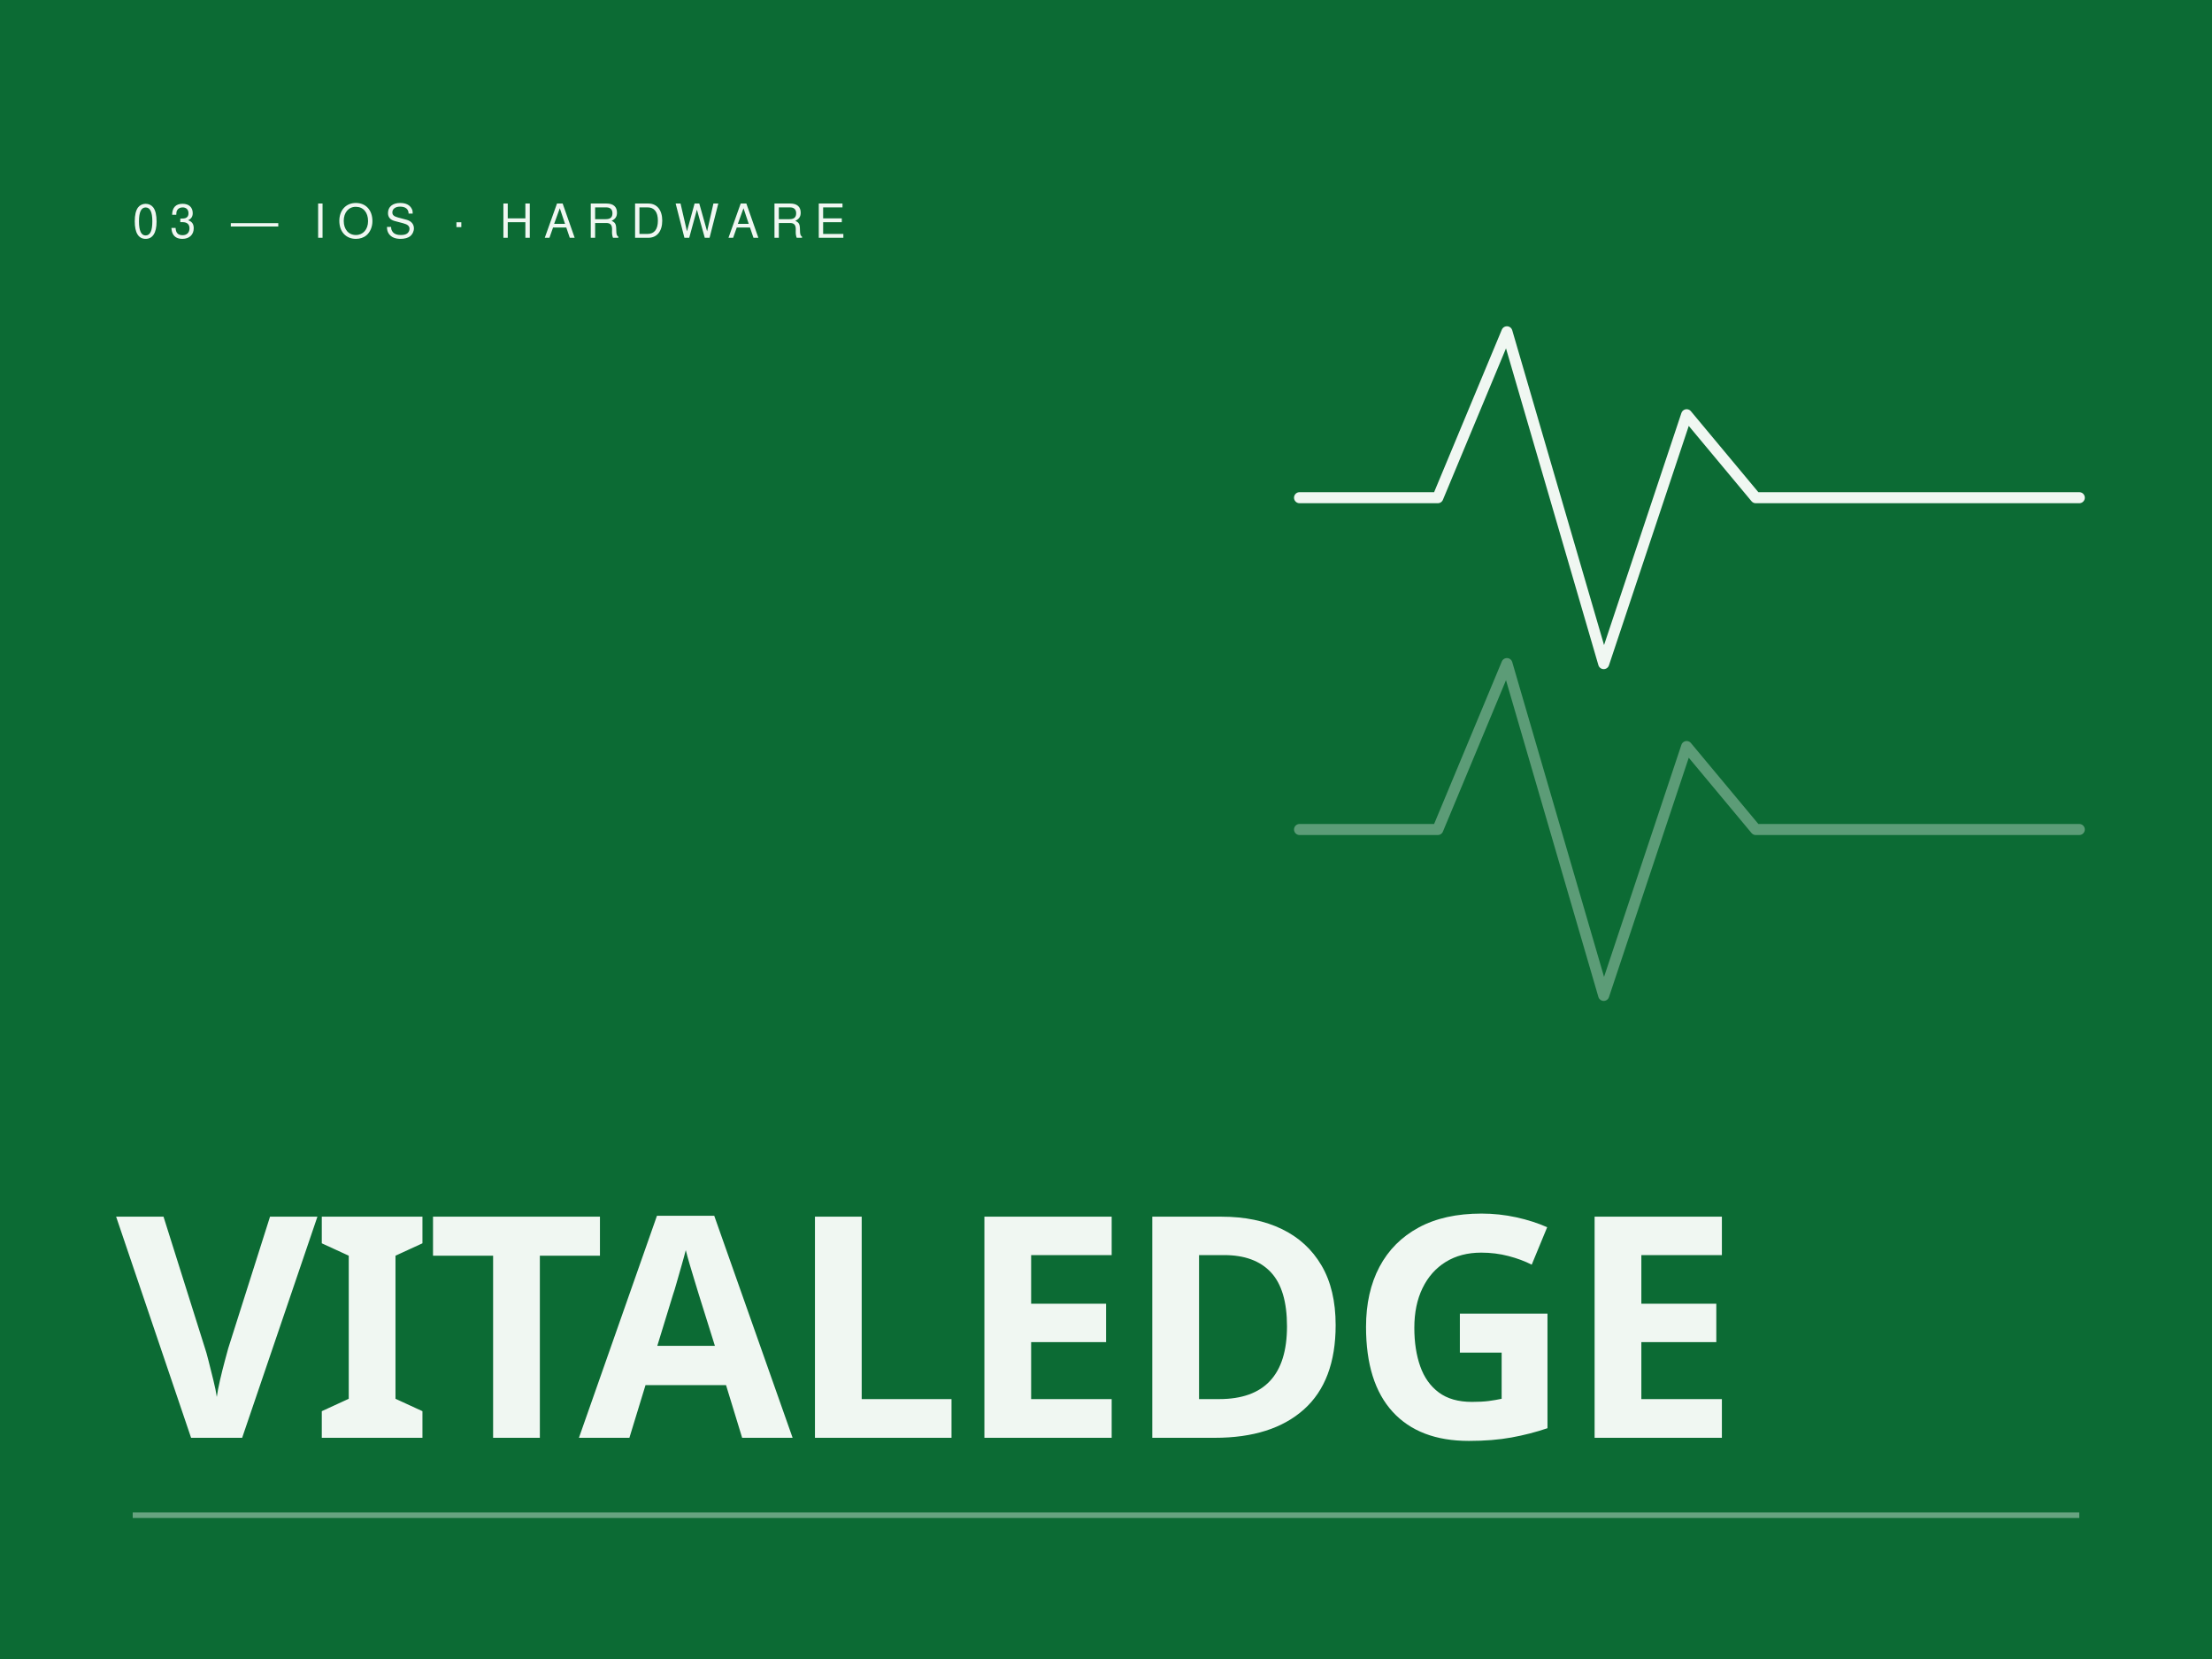
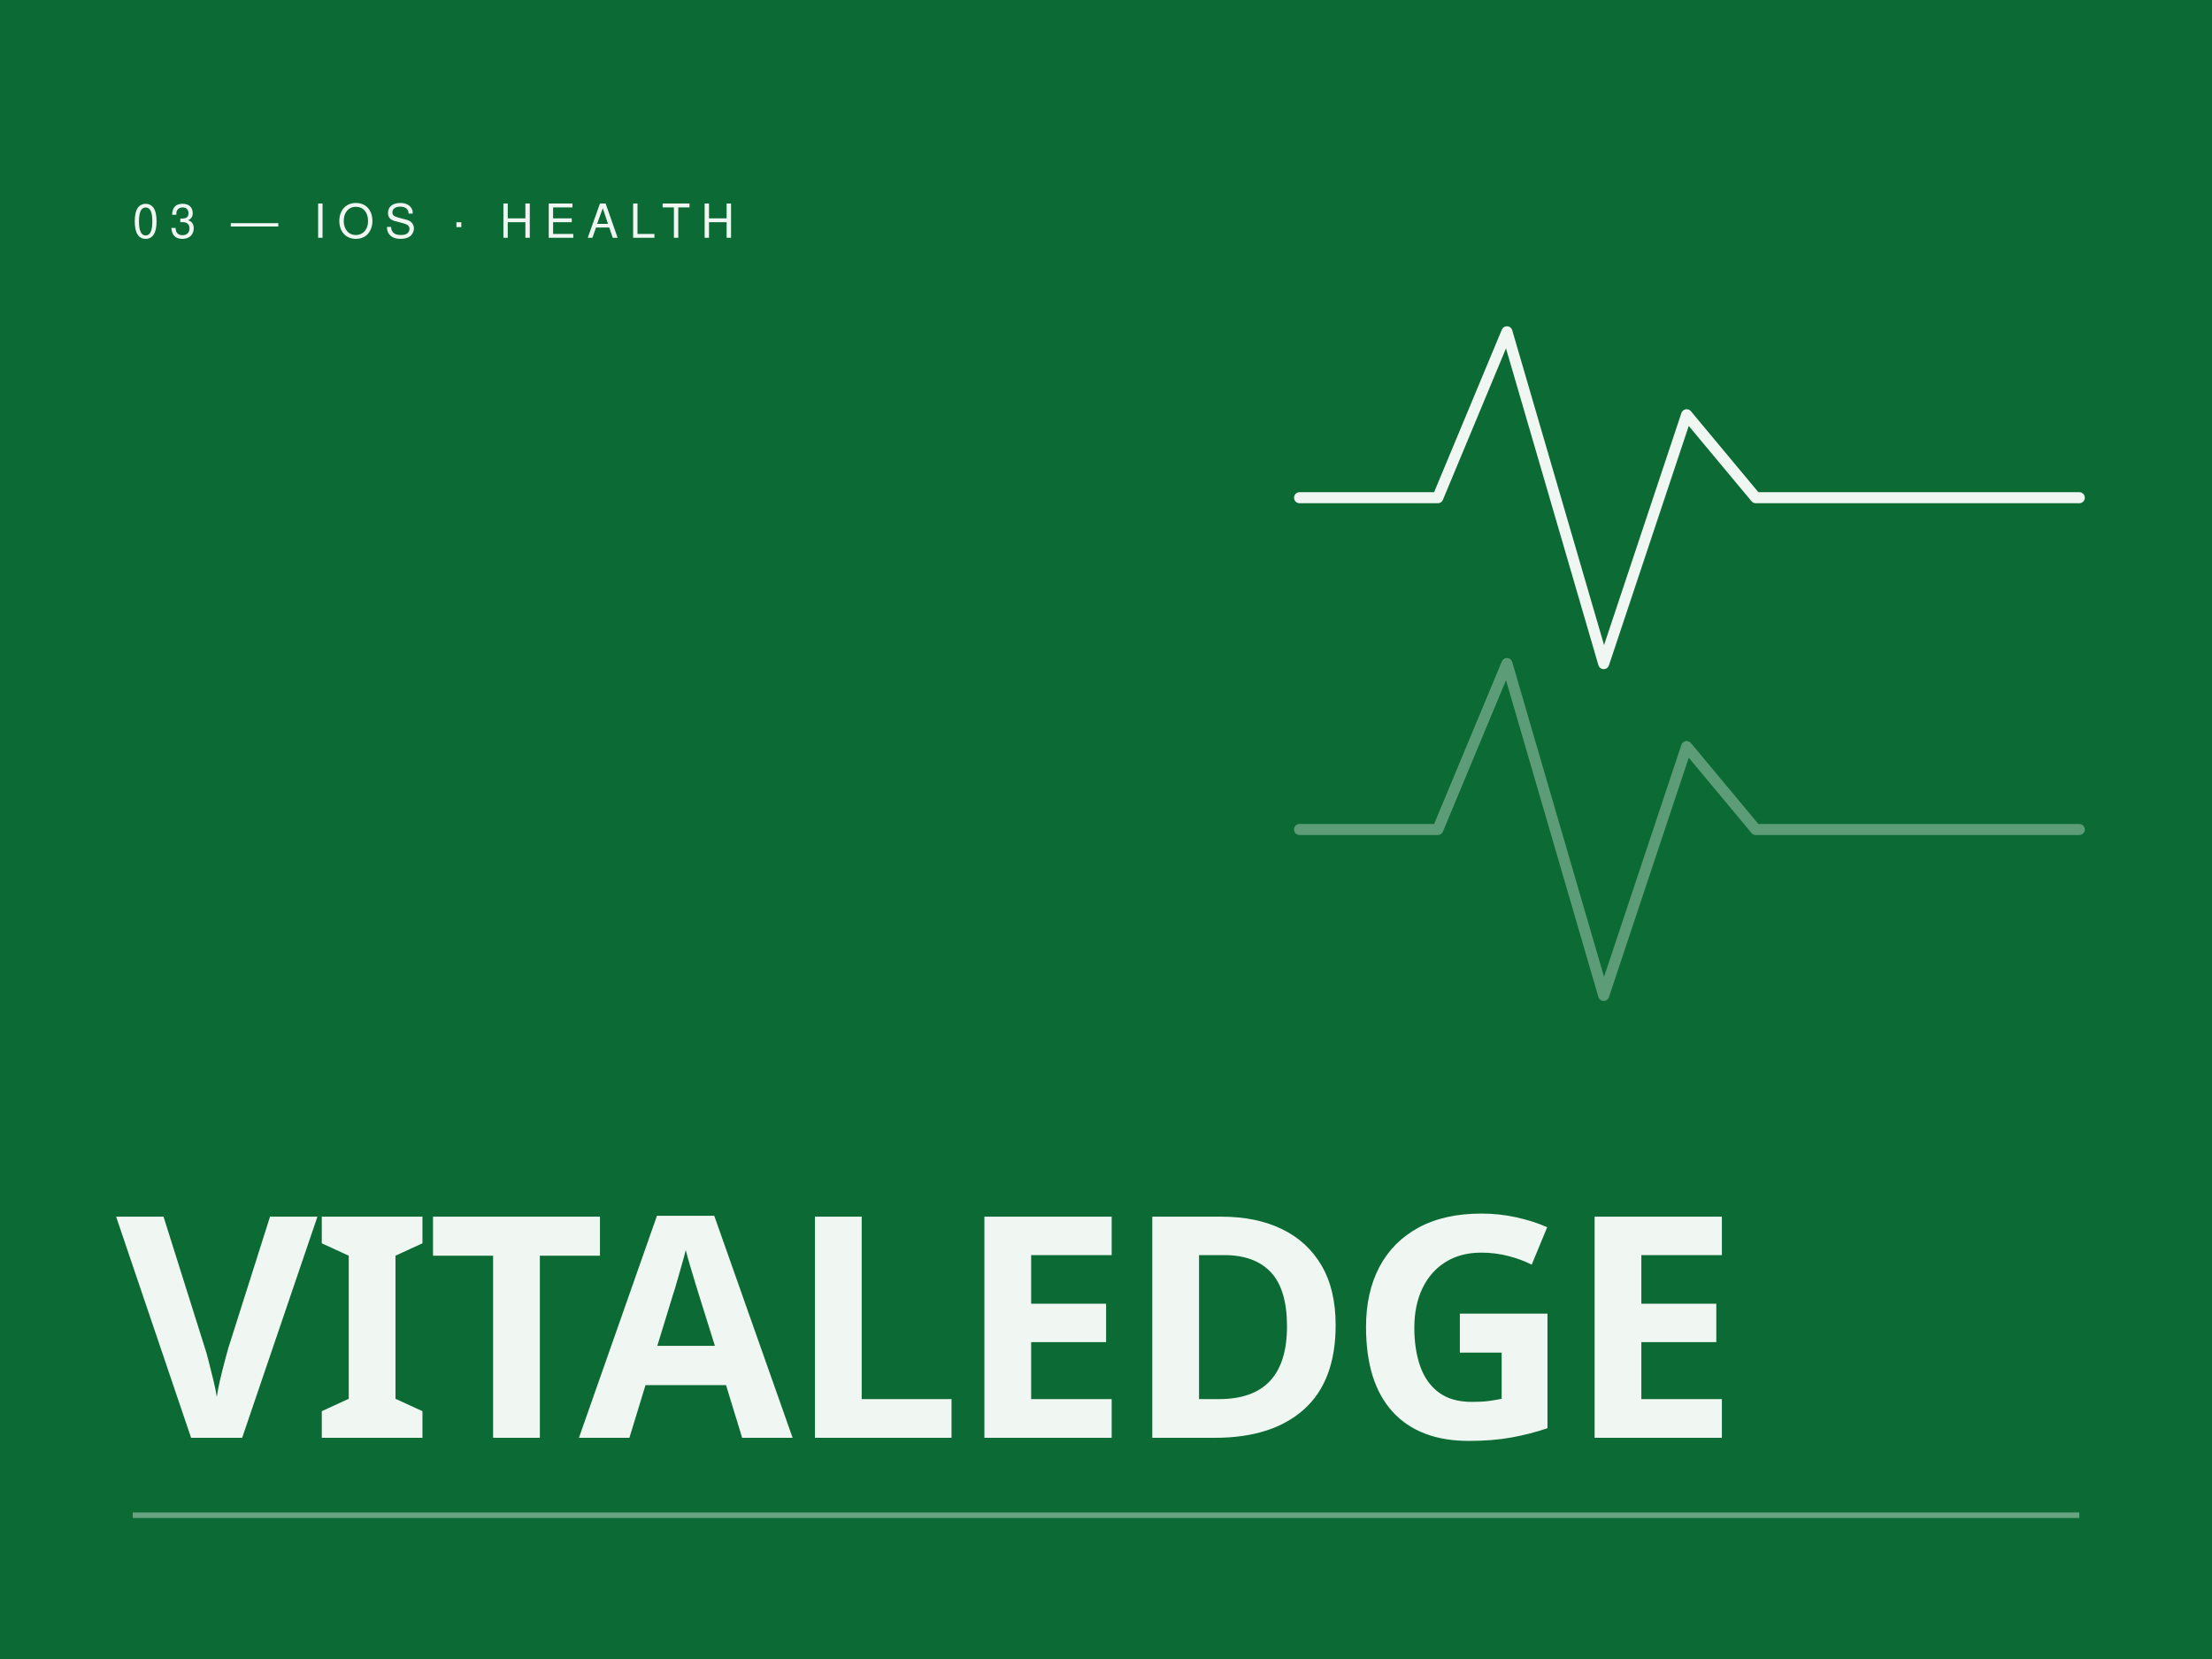
<svg xmlns="http://www.w3.org/2000/svg" viewBox="0 0 800 600">
  <rect width="800" height="600" fill="#0c6b34" />
  <polyline points="470,180 520,180 545,120 580,240 610,150 635,180 752,180" fill="none" stroke="rgba(240,247,242,1)" stroke-width="4" stroke-linejoin="round" stroke-linecap="round" />
  <polyline points="470,300 520,300 545,240 580,360 610,270 635,300 752,300" fill="none" stroke="rgba(240,247,242,0.35)" stroke-width="4" stroke-linejoin="round" stroke-linecap="round" />
-   <text x="48" y="86" font-family="Helvetica, Arial, sans-serif" font-size="17" letter-spacing="4" fill="rgba(240,247,242,1)">03 — IOS · HARDWARE</text>
+   <text x="48" y="86" font-family="Helvetica, Arial, sans-serif" font-size="17" letter-spacing="4" fill="rgba(240,247,242,1)">03 — IOS · HEALTH</text>
  <text x="42" y="520" font-family="'Arial Narrow', 'Helvetica Neue Condensed', Impact, sans-serif" font-size="112" font-weight="700" letter-spacing="-2" fill="#f0f7f2">VITALEDGE</text>
  <line x1="48" y1="548" x2="752" y2="548" stroke="rgba(240,247,242,0.4)" stroke-width="2" />
</svg>
